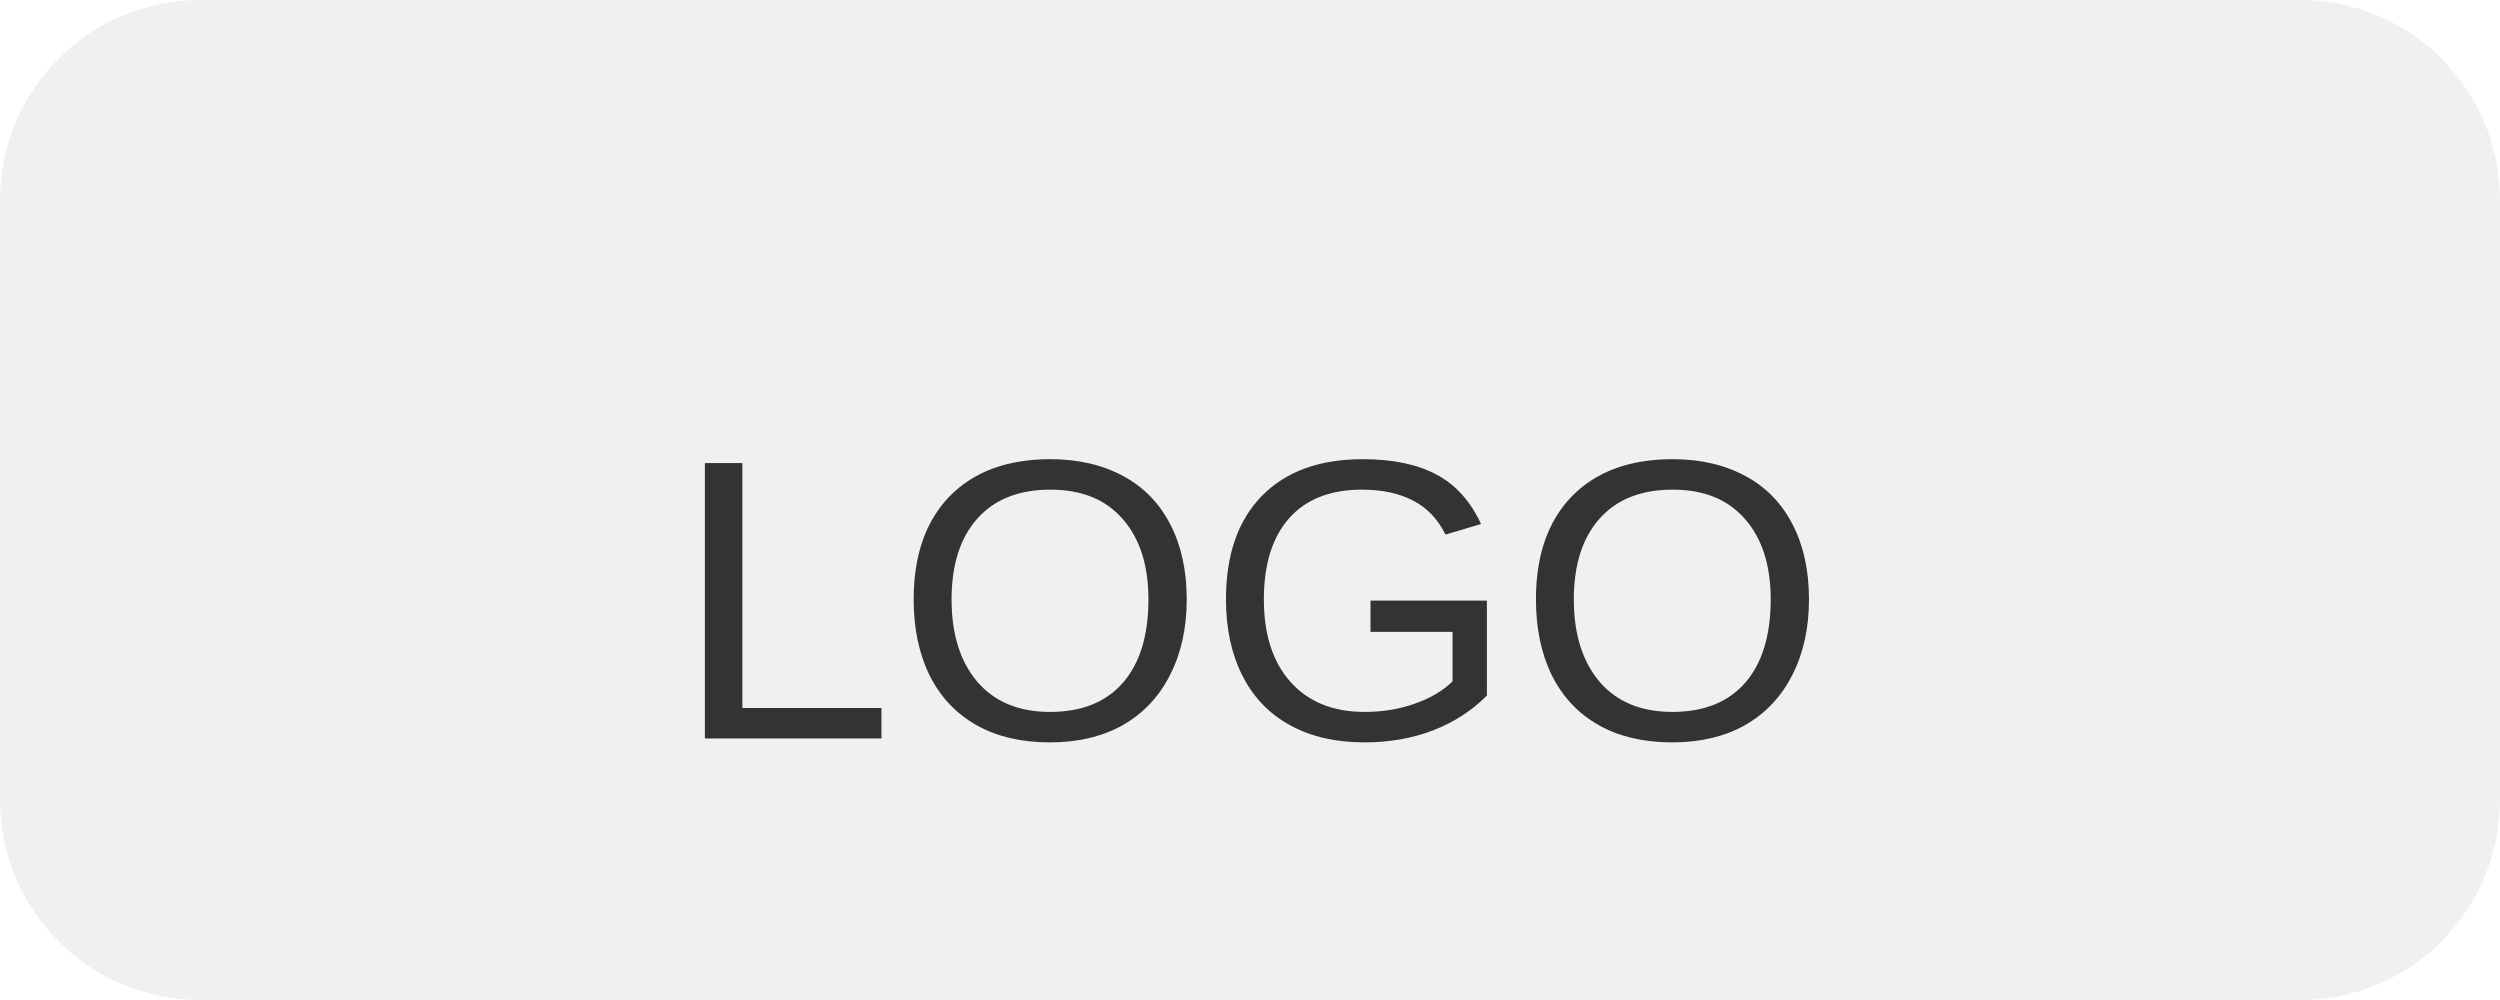
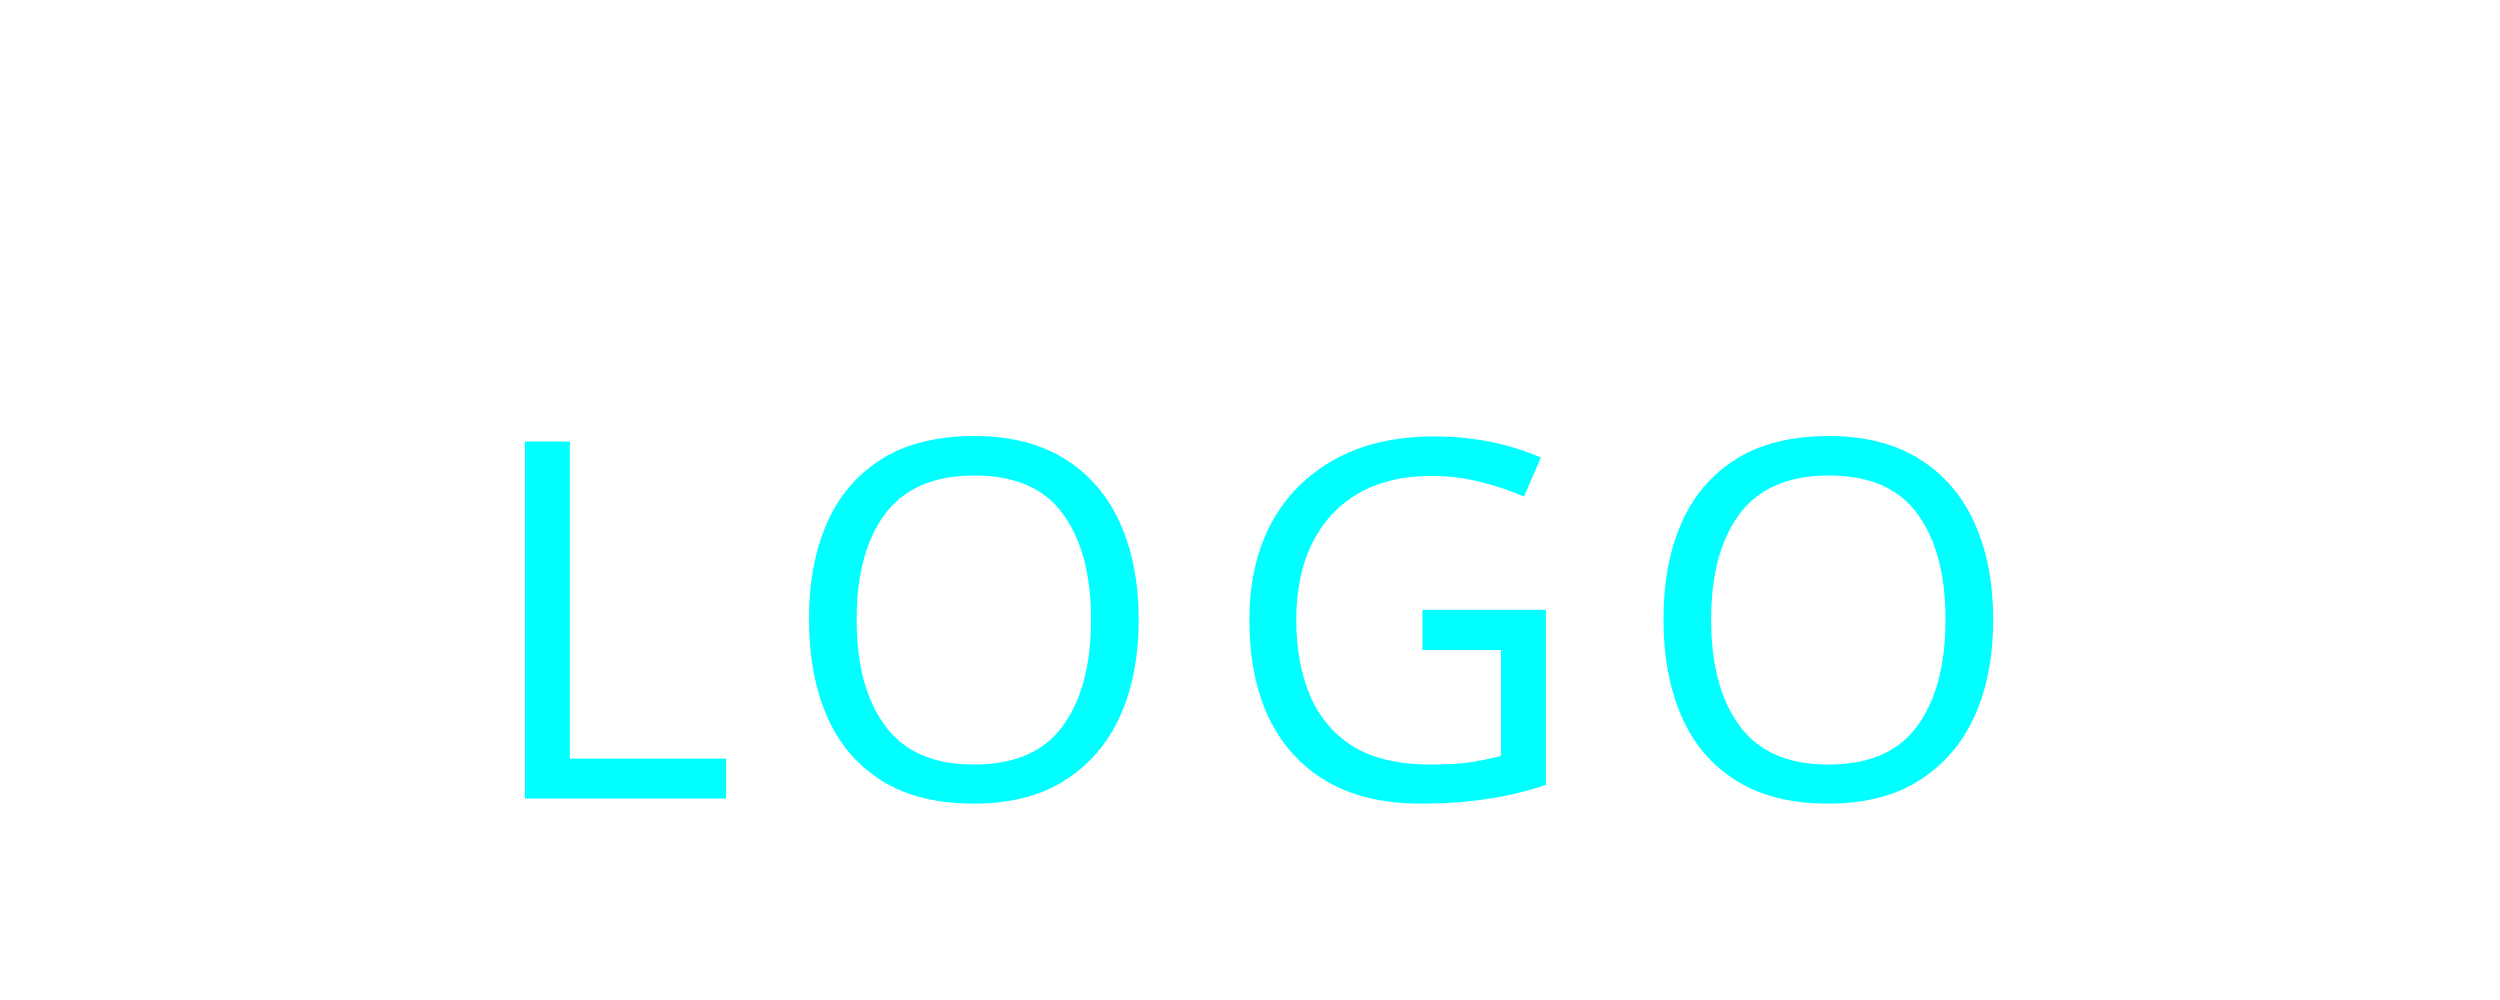
<svg xmlns="http://www.w3.org/2000/svg" width="100" height="40">
-   <rect width="100%" height="100%" fill="#f0f0f0" rx="8" />
-   <text x="50" y="25" font-family="Arial, sans-serif" font-size="16" fill="#333" text-anchor="middle" dominant-baseline="middle">LOGO</text>
+   <rect width="100%" height="100%" fill="none" rx="8" />
+   <text x="50" y="25" font-family="Orbitron, sans-serif" font-size="20" fill="#00ffff" text-anchor="middle" dominant-baseline="middle" letter-spacing="2">LOGO</text>
</svg>
